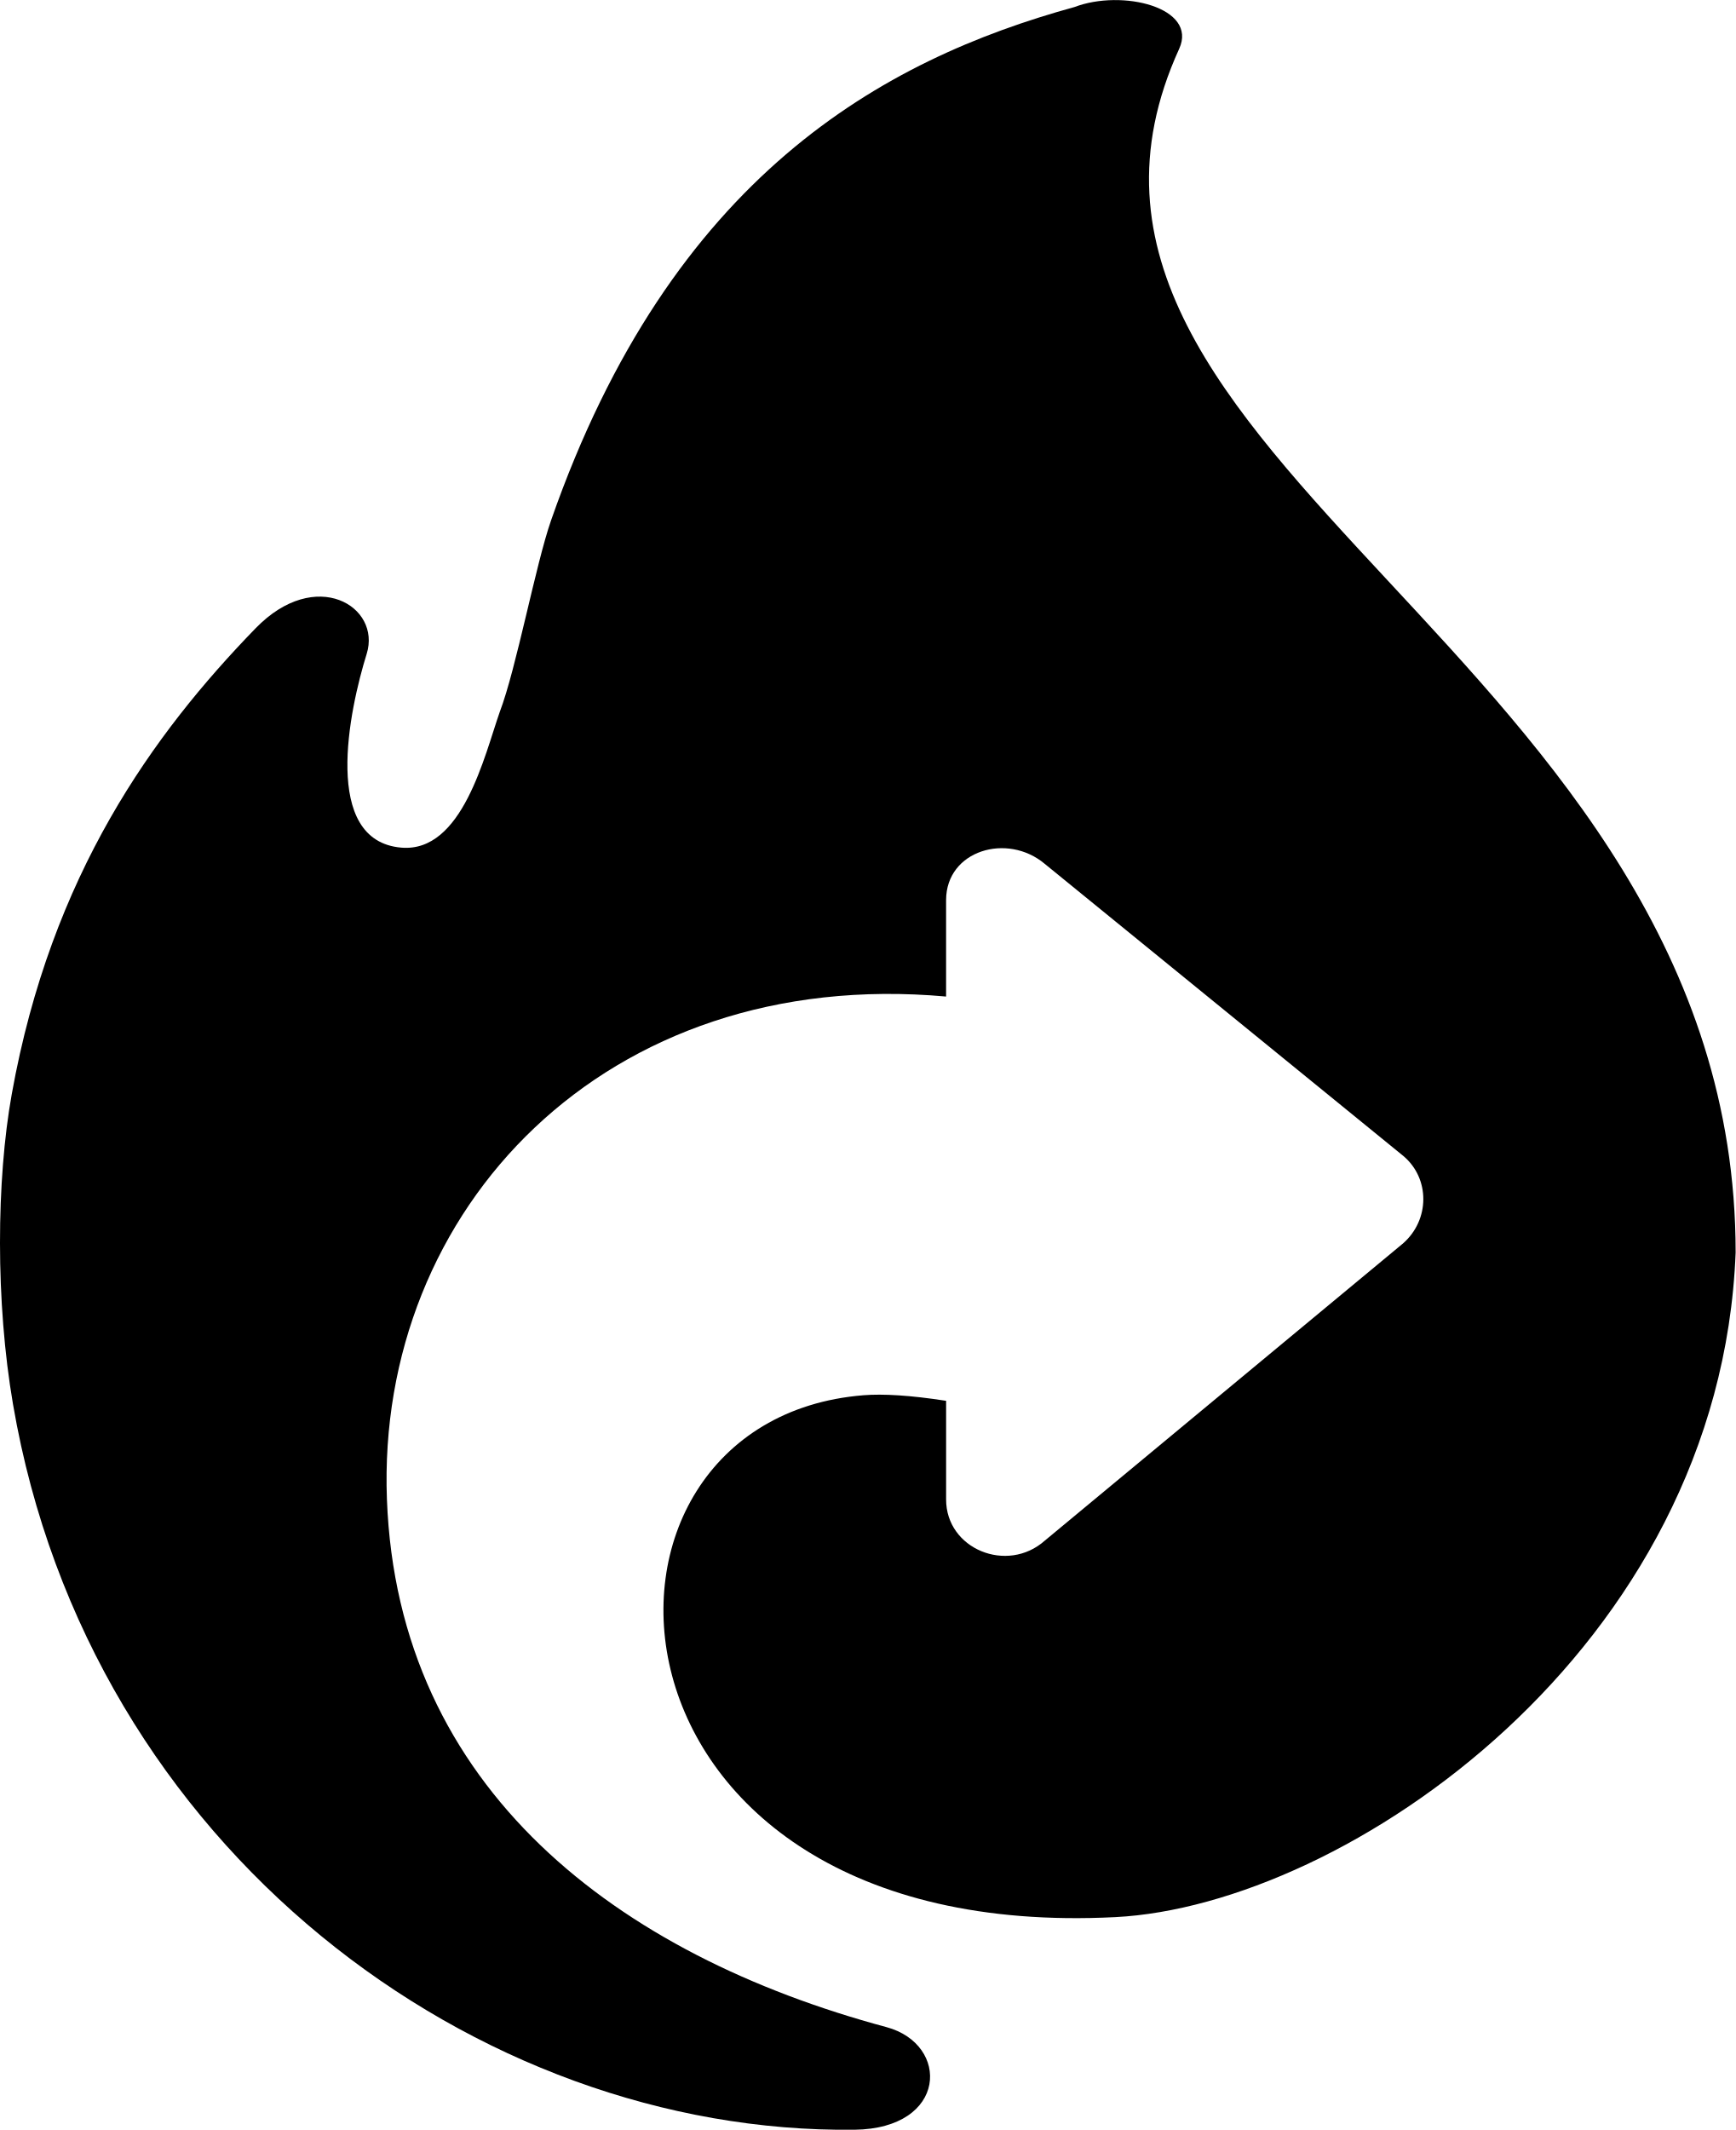
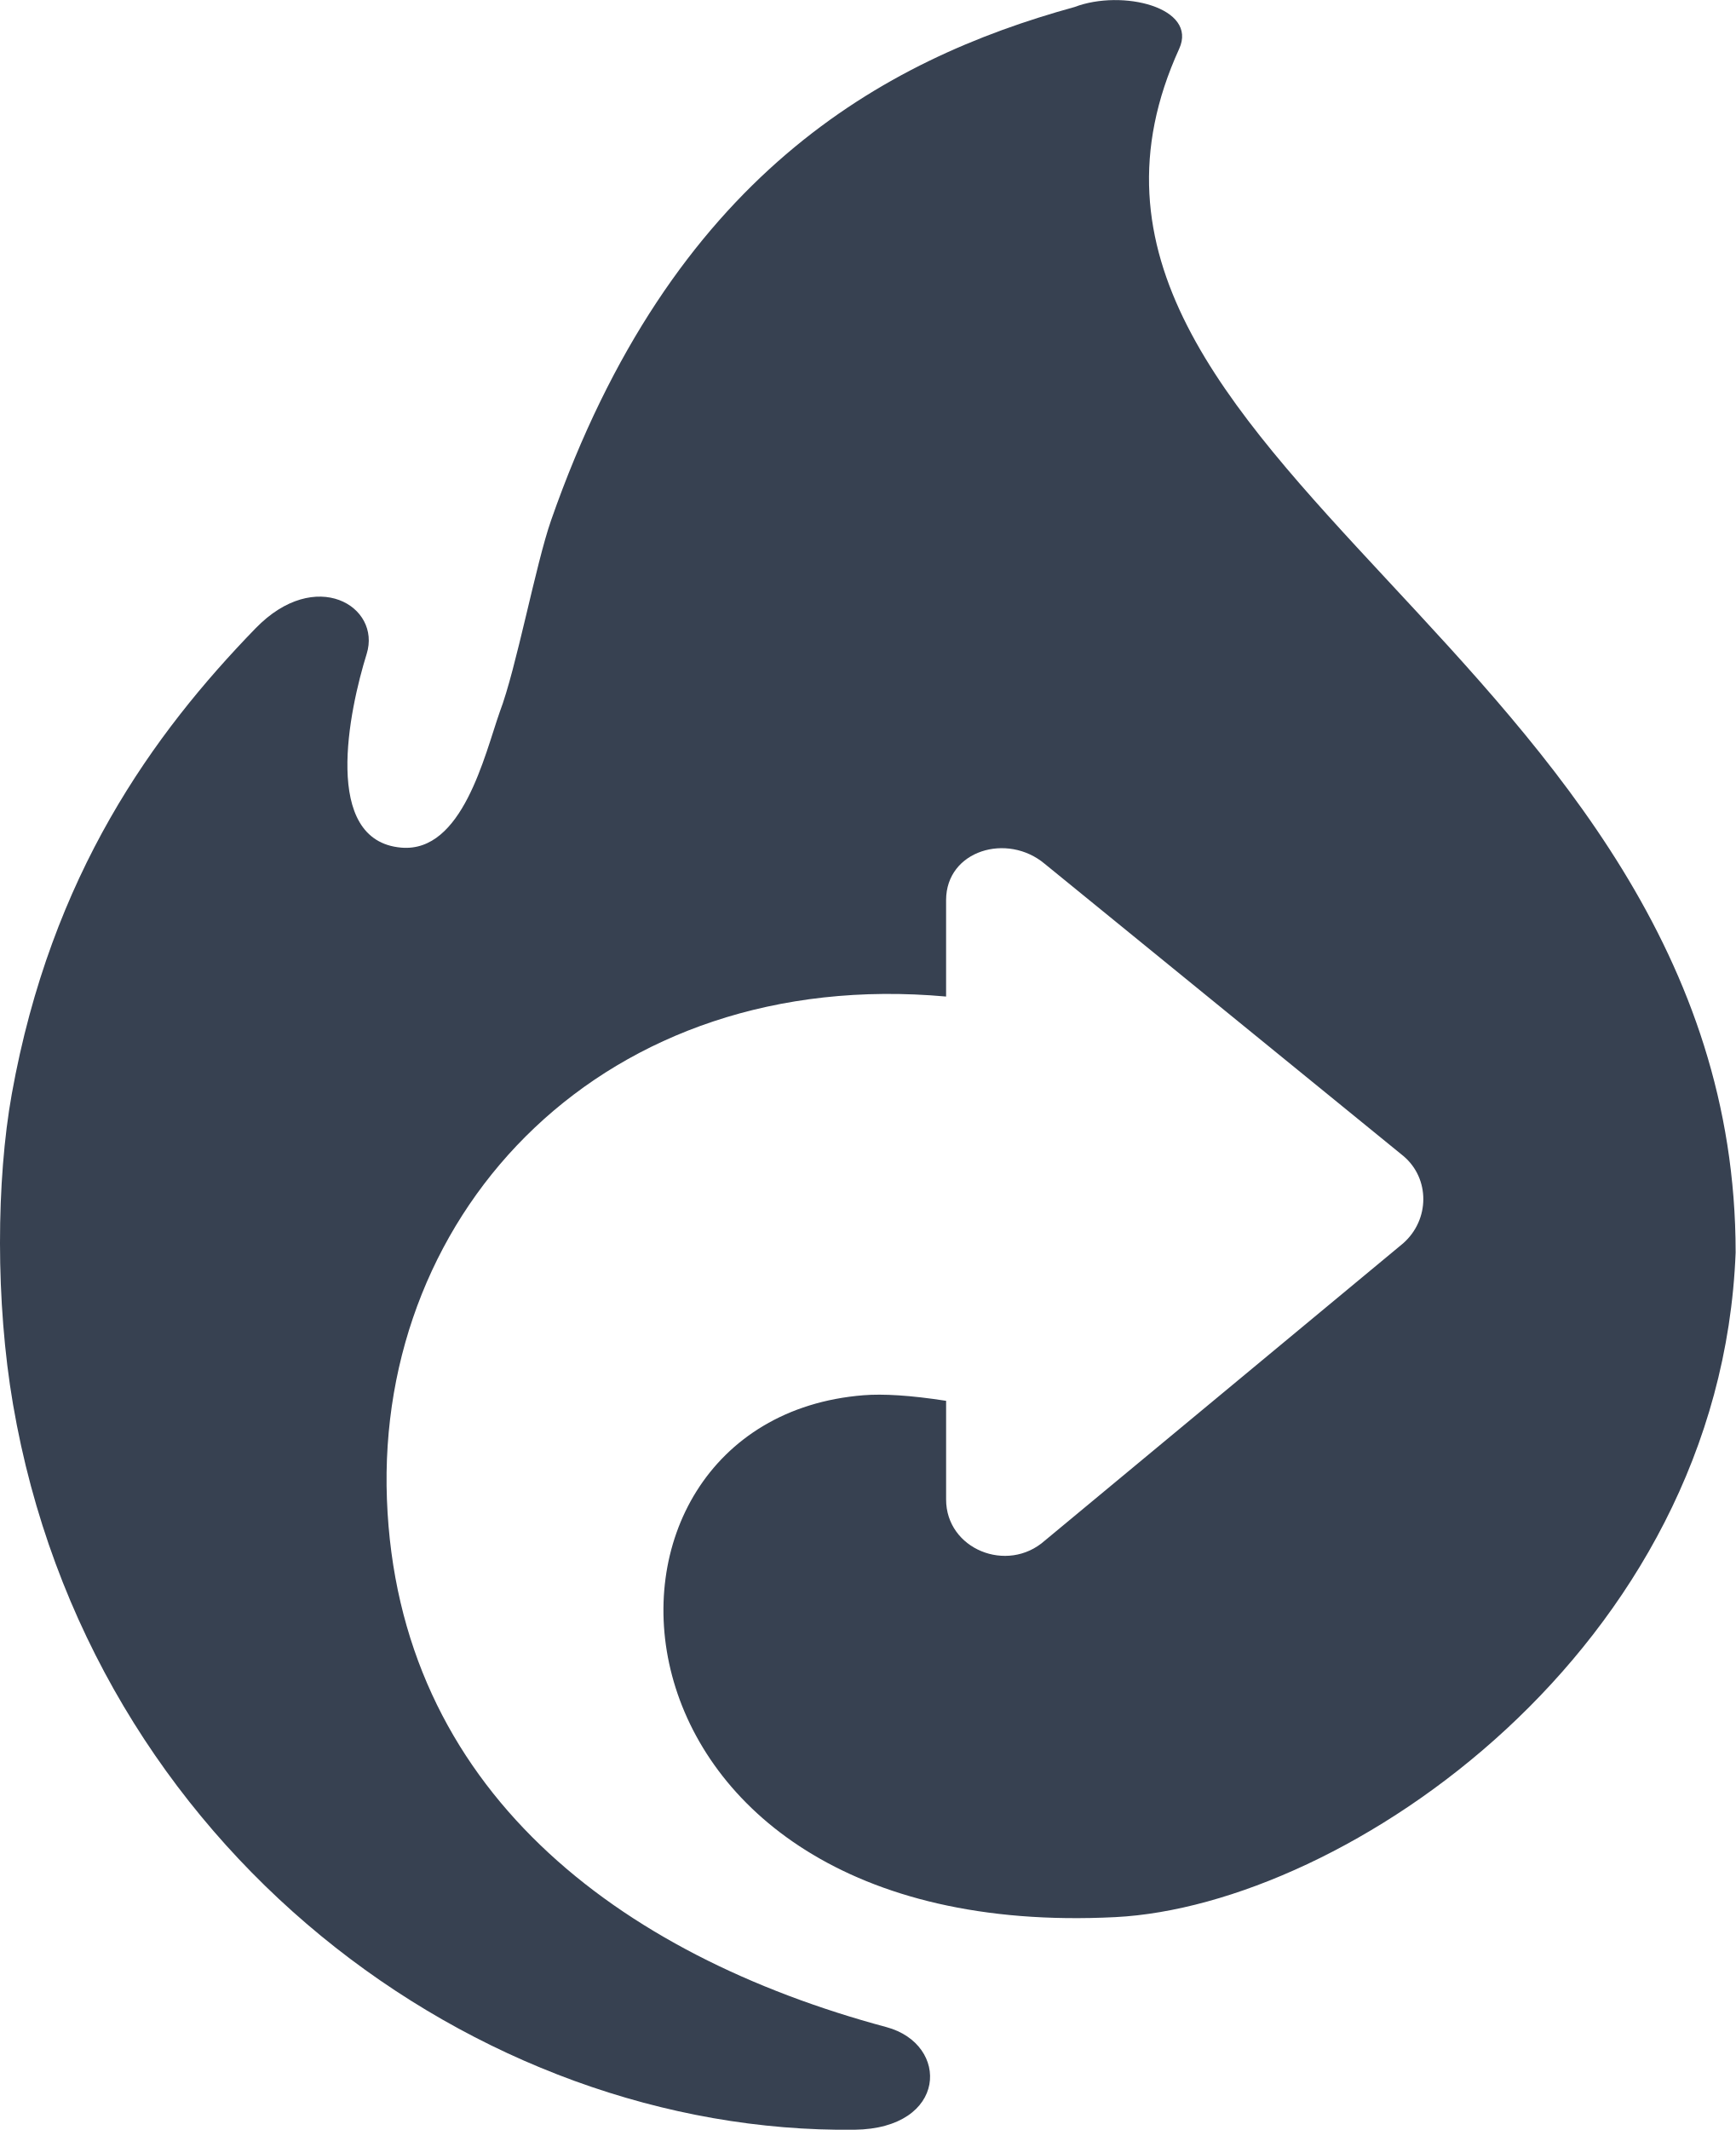
<svg xmlns="http://www.w3.org/2000/svg" viewBox="16 16 141 173" fill="none">
-   <path d="M88.007 180.642c-21.767-5.846-39.688-19.304-40.574-42.862-.887-23.558 17.751-43.334 45.426-40.84v-7.844c.011-4.03 4.977-5.495 8.021-2.928l29.136 23.729c2.155 1.821 2.15 5.16-.019 7.08l-29.117 24.152c-3.059 2.72-8.031.681-8.02-3.349v-8.005c-2.916-.453-5.137-.579-6.708-.453-25.207 2.016-23.083 44.6 20.454 42.388 18.705-.951 49.148-21.73 50.394-53.985 0-48.62-60.4-64.433-45.205-97.762 1.529-3.354-4.627-4.867-8.501-3.393-15.573 4.29-32.752 13.714-42.526 41.693-1.251 3.581-2.824 12.038-4.168 15.558-1.242 3.533-3.034 11.445-7.996 11.025-6.501-.55-4.236-11.168-2.815-15.74 1.197-3.854-4.14-7.109-9.028-2.073-8.3 8.549-16.598 19.982-19.804 37.823-1.259 7.001-1.327 16.903.101 25.208 6.204 36.183 37.705 59.276 68.356 58.915 7.58-.09 7.787-6.942 2.593-8.337Z" fill="currentColor" />
+   <path d="M88.007 180.642c-21.767-5.846-39.688-19.304-40.574-42.862-.887-23.558 17.751-43.334 45.426-40.84v-7.844c.011-4.03 4.977-5.495 8.021-2.928l29.136 23.729c2.155 1.821 2.15 5.16-.019 7.08l-29.117 24.152c-3.059 2.72-8.031.681-8.02-3.349v-8.005c-2.916-.453-5.137-.579-6.708-.453-25.207 2.016-23.083 44.6 20.454 42.388 18.705-.951 49.148-21.73 50.394-53.985 0-48.62-60.4-64.433-45.205-97.762 1.529-3.354-4.627-4.867-8.501-3.393-15.573 4.29-32.752 13.714-42.526 41.693-1.251 3.581-2.824 12.038-4.168 15.558-1.242 3.533-3.034 11.445-7.996 11.025-6.501-.55-4.236-11.168-2.815-15.74 1.197-3.854-4.14-7.109-9.028-2.073-8.3 8.549-16.598 19.982-19.804 37.823-1.259 7.001-1.327 16.903.101 25.208 6.204 36.183 37.705 59.276 68.356 58.915 7.58-.09 7.787-6.942 2.593-8.337Z" fill="#374151" />
</svg>
